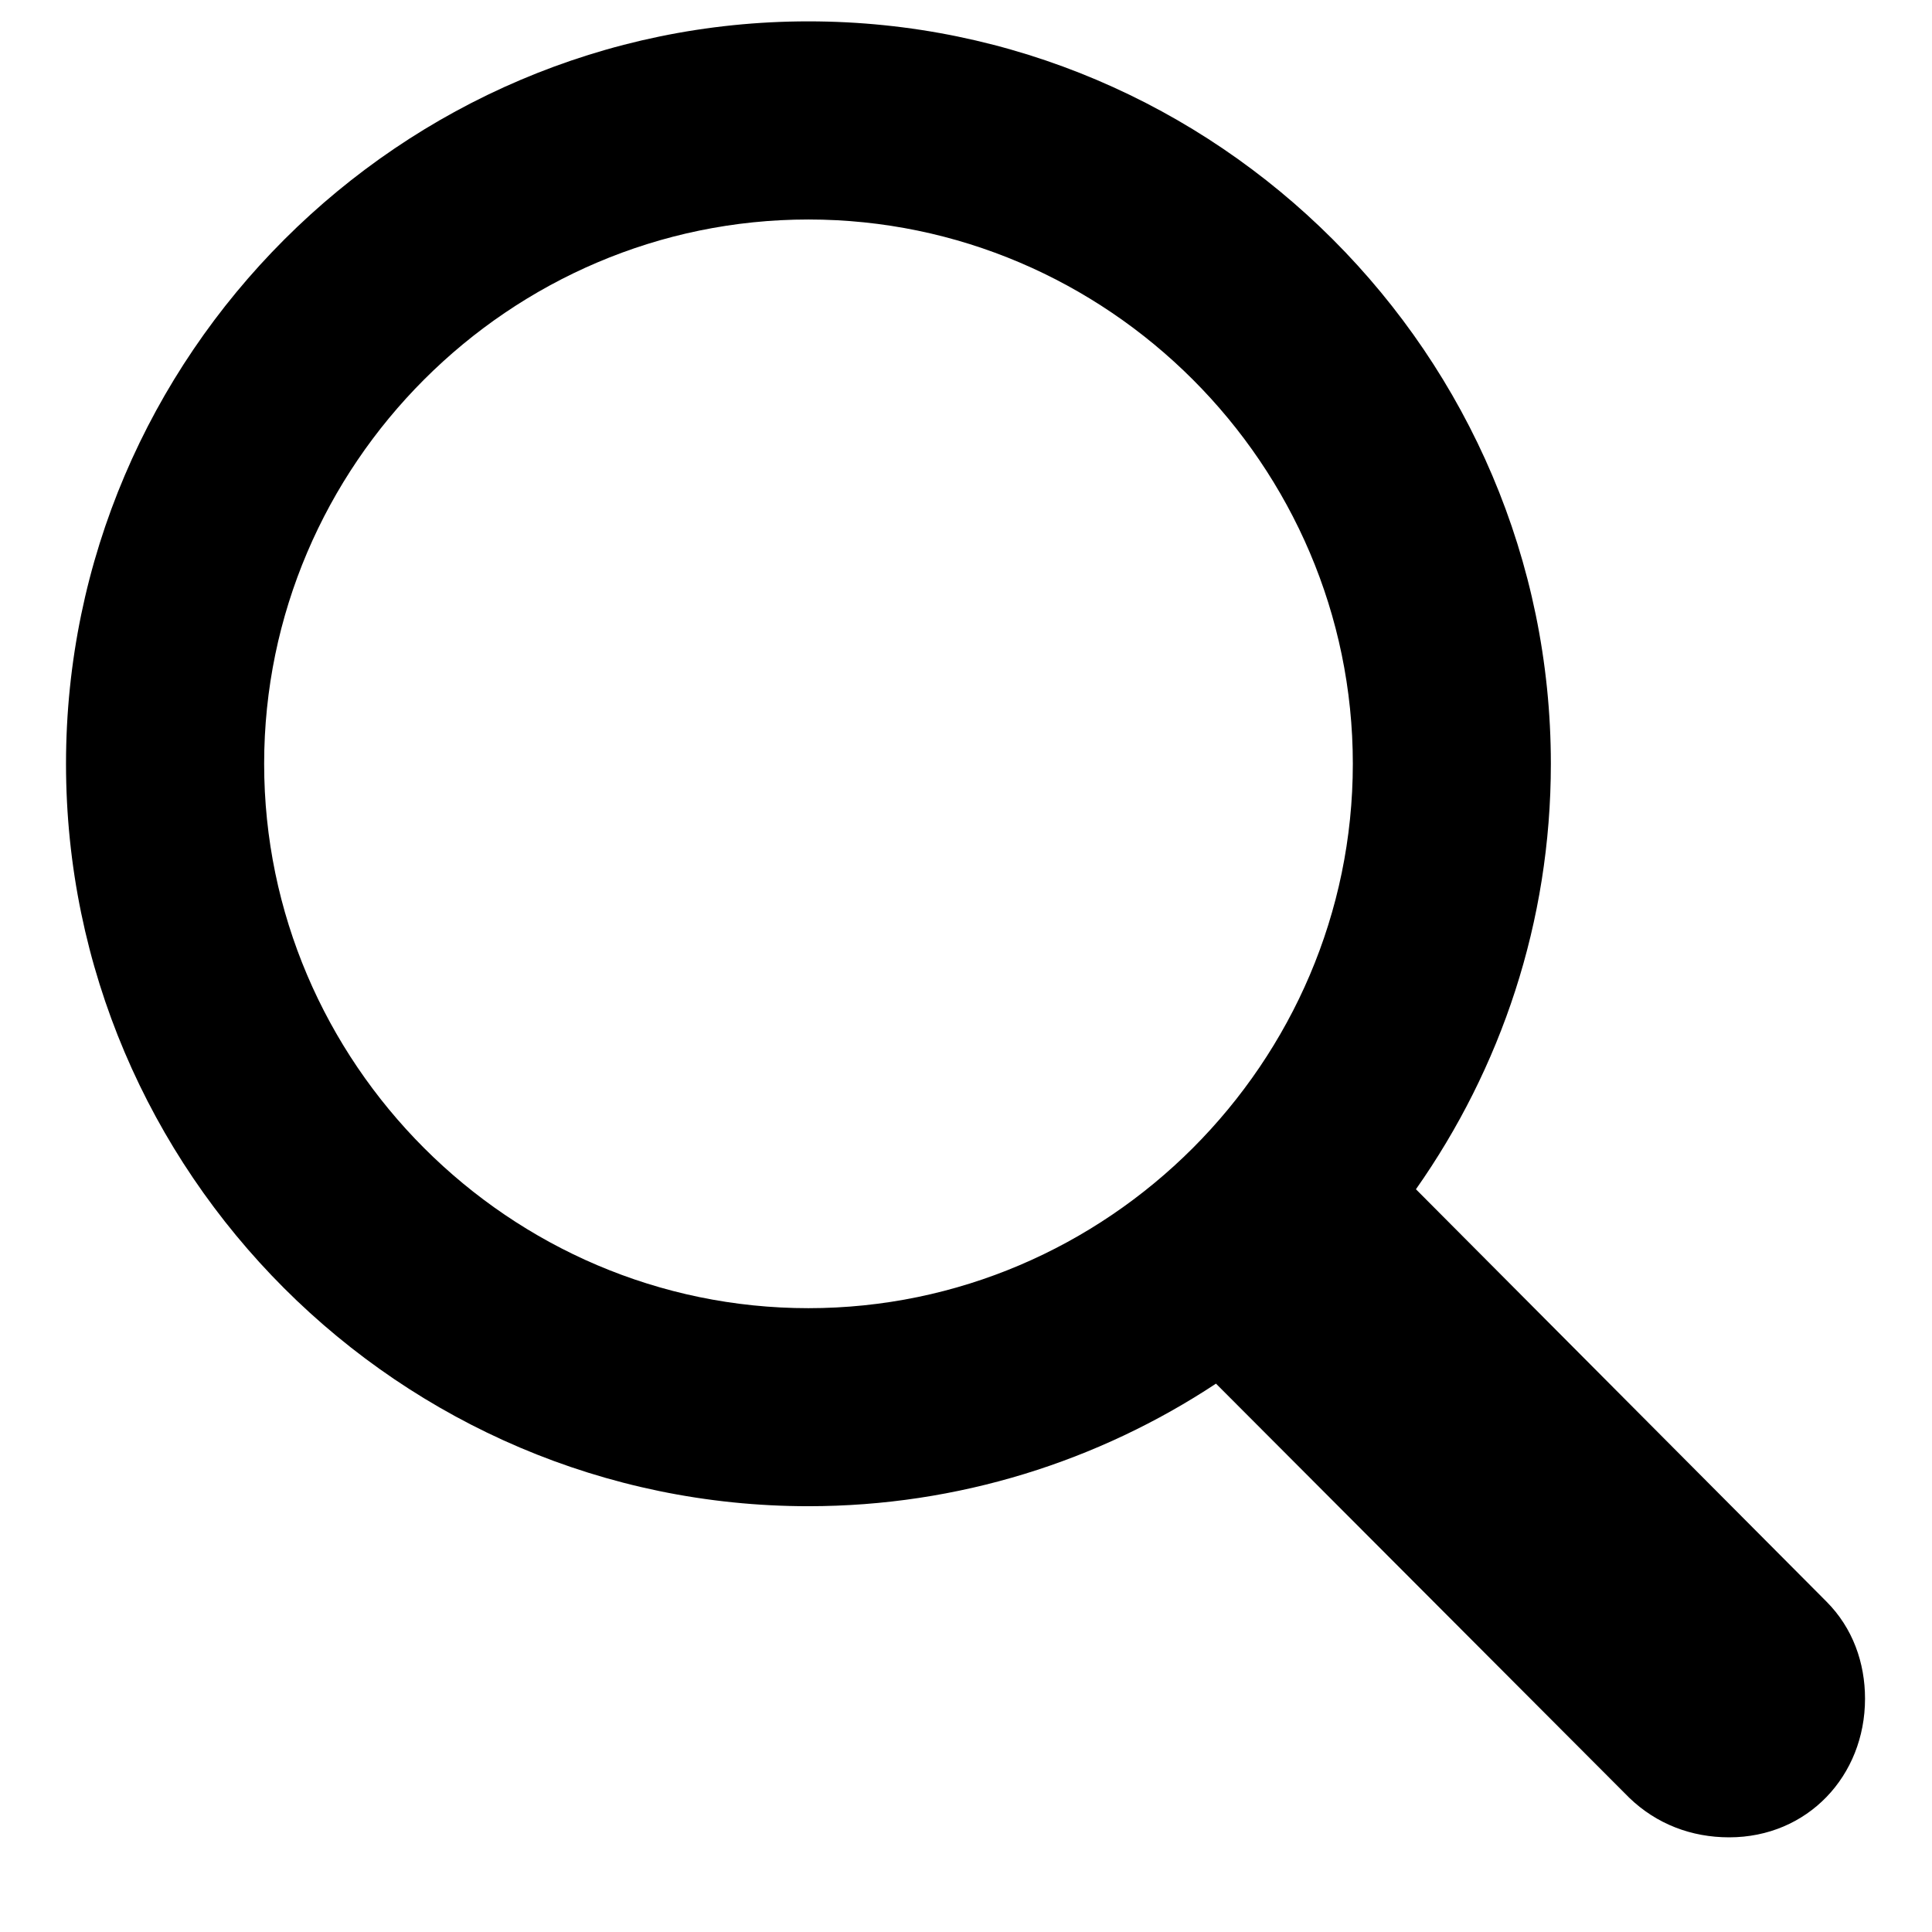
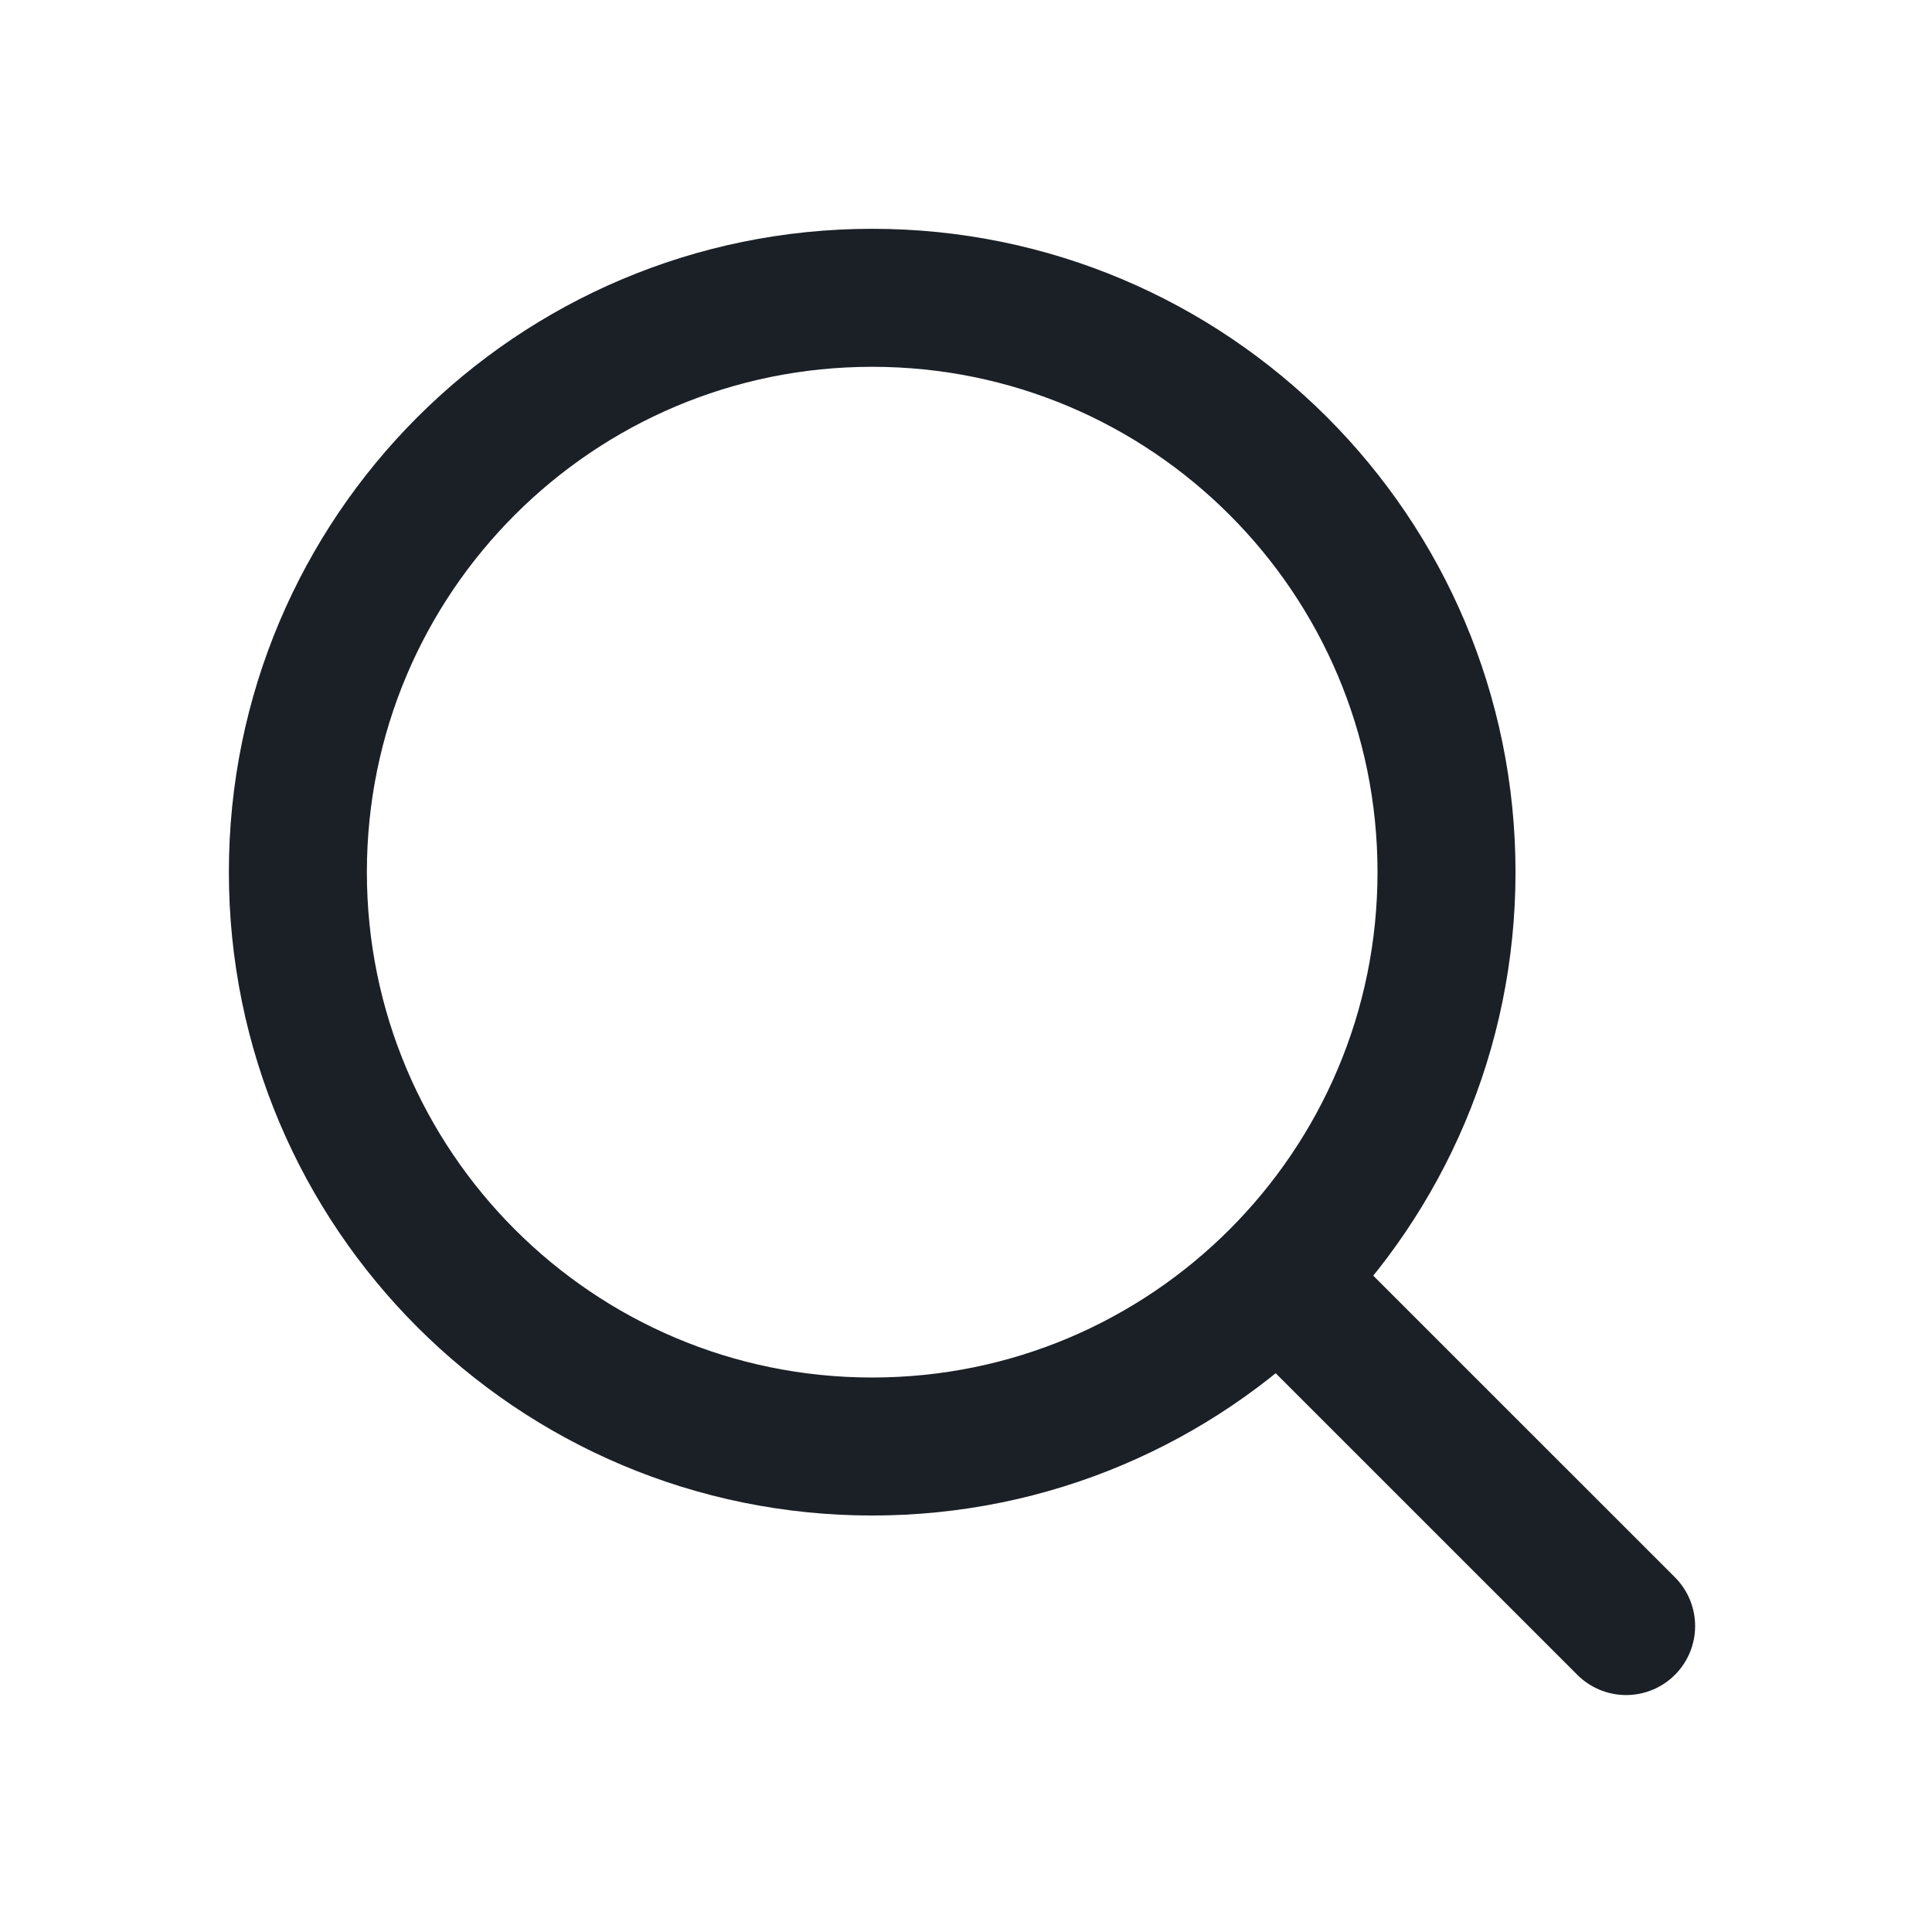
- <svg xmlns="http://www.w3.org/2000/svg" width="18" height="18" viewBox="0 0 18 18" fill="none">
-   <path d="M7.532 14.033C8.93 14.033 10.239 13.611 11.329 12.891L15.179 16.749C15.434 16.995 15.759 17.118 16.11 17.118C16.84 17.118 17.376 16.547 17.376 15.826C17.376 15.492 17.262 15.167 17.016 14.921L13.192 11.08C13.983 9.955 14.449 8.593 14.449 7.116C14.449 3.311 11.338 0.199 7.532 0.199C3.735 0.199 0.615 3.311 0.615 7.116C0.615 10.922 3.727 14.033 7.532 14.033ZM7.532 12.188C4.746 12.188 2.461 9.902 2.461 7.116C2.461 4.33 4.746 2.045 7.532 2.045C10.318 2.045 12.604 4.33 12.604 7.116C12.604 9.902 10.318 12.188 7.532 12.188Z" fill="black" />
+ <svg xmlns="http://www.w3.org/2000/svg" width="28" height="28" viewBox="0 0 28 28" fill="none">
+   <path d="M18.527 18.527L23.567 23.566M20.964 12.64C20.964 17.237 17.238 20.964 12.64 20.964C8.044 20.964 4.317 17.237 4.317 12.64C4.317 8.043 8.044 4.316 12.64 4.316C17.238 4.316 20.964 8.043 20.964 12.64Z" stroke="#1B2027" stroke-width="2" stroke-linecap="round" stroke-linejoin="round" />
</svg>
